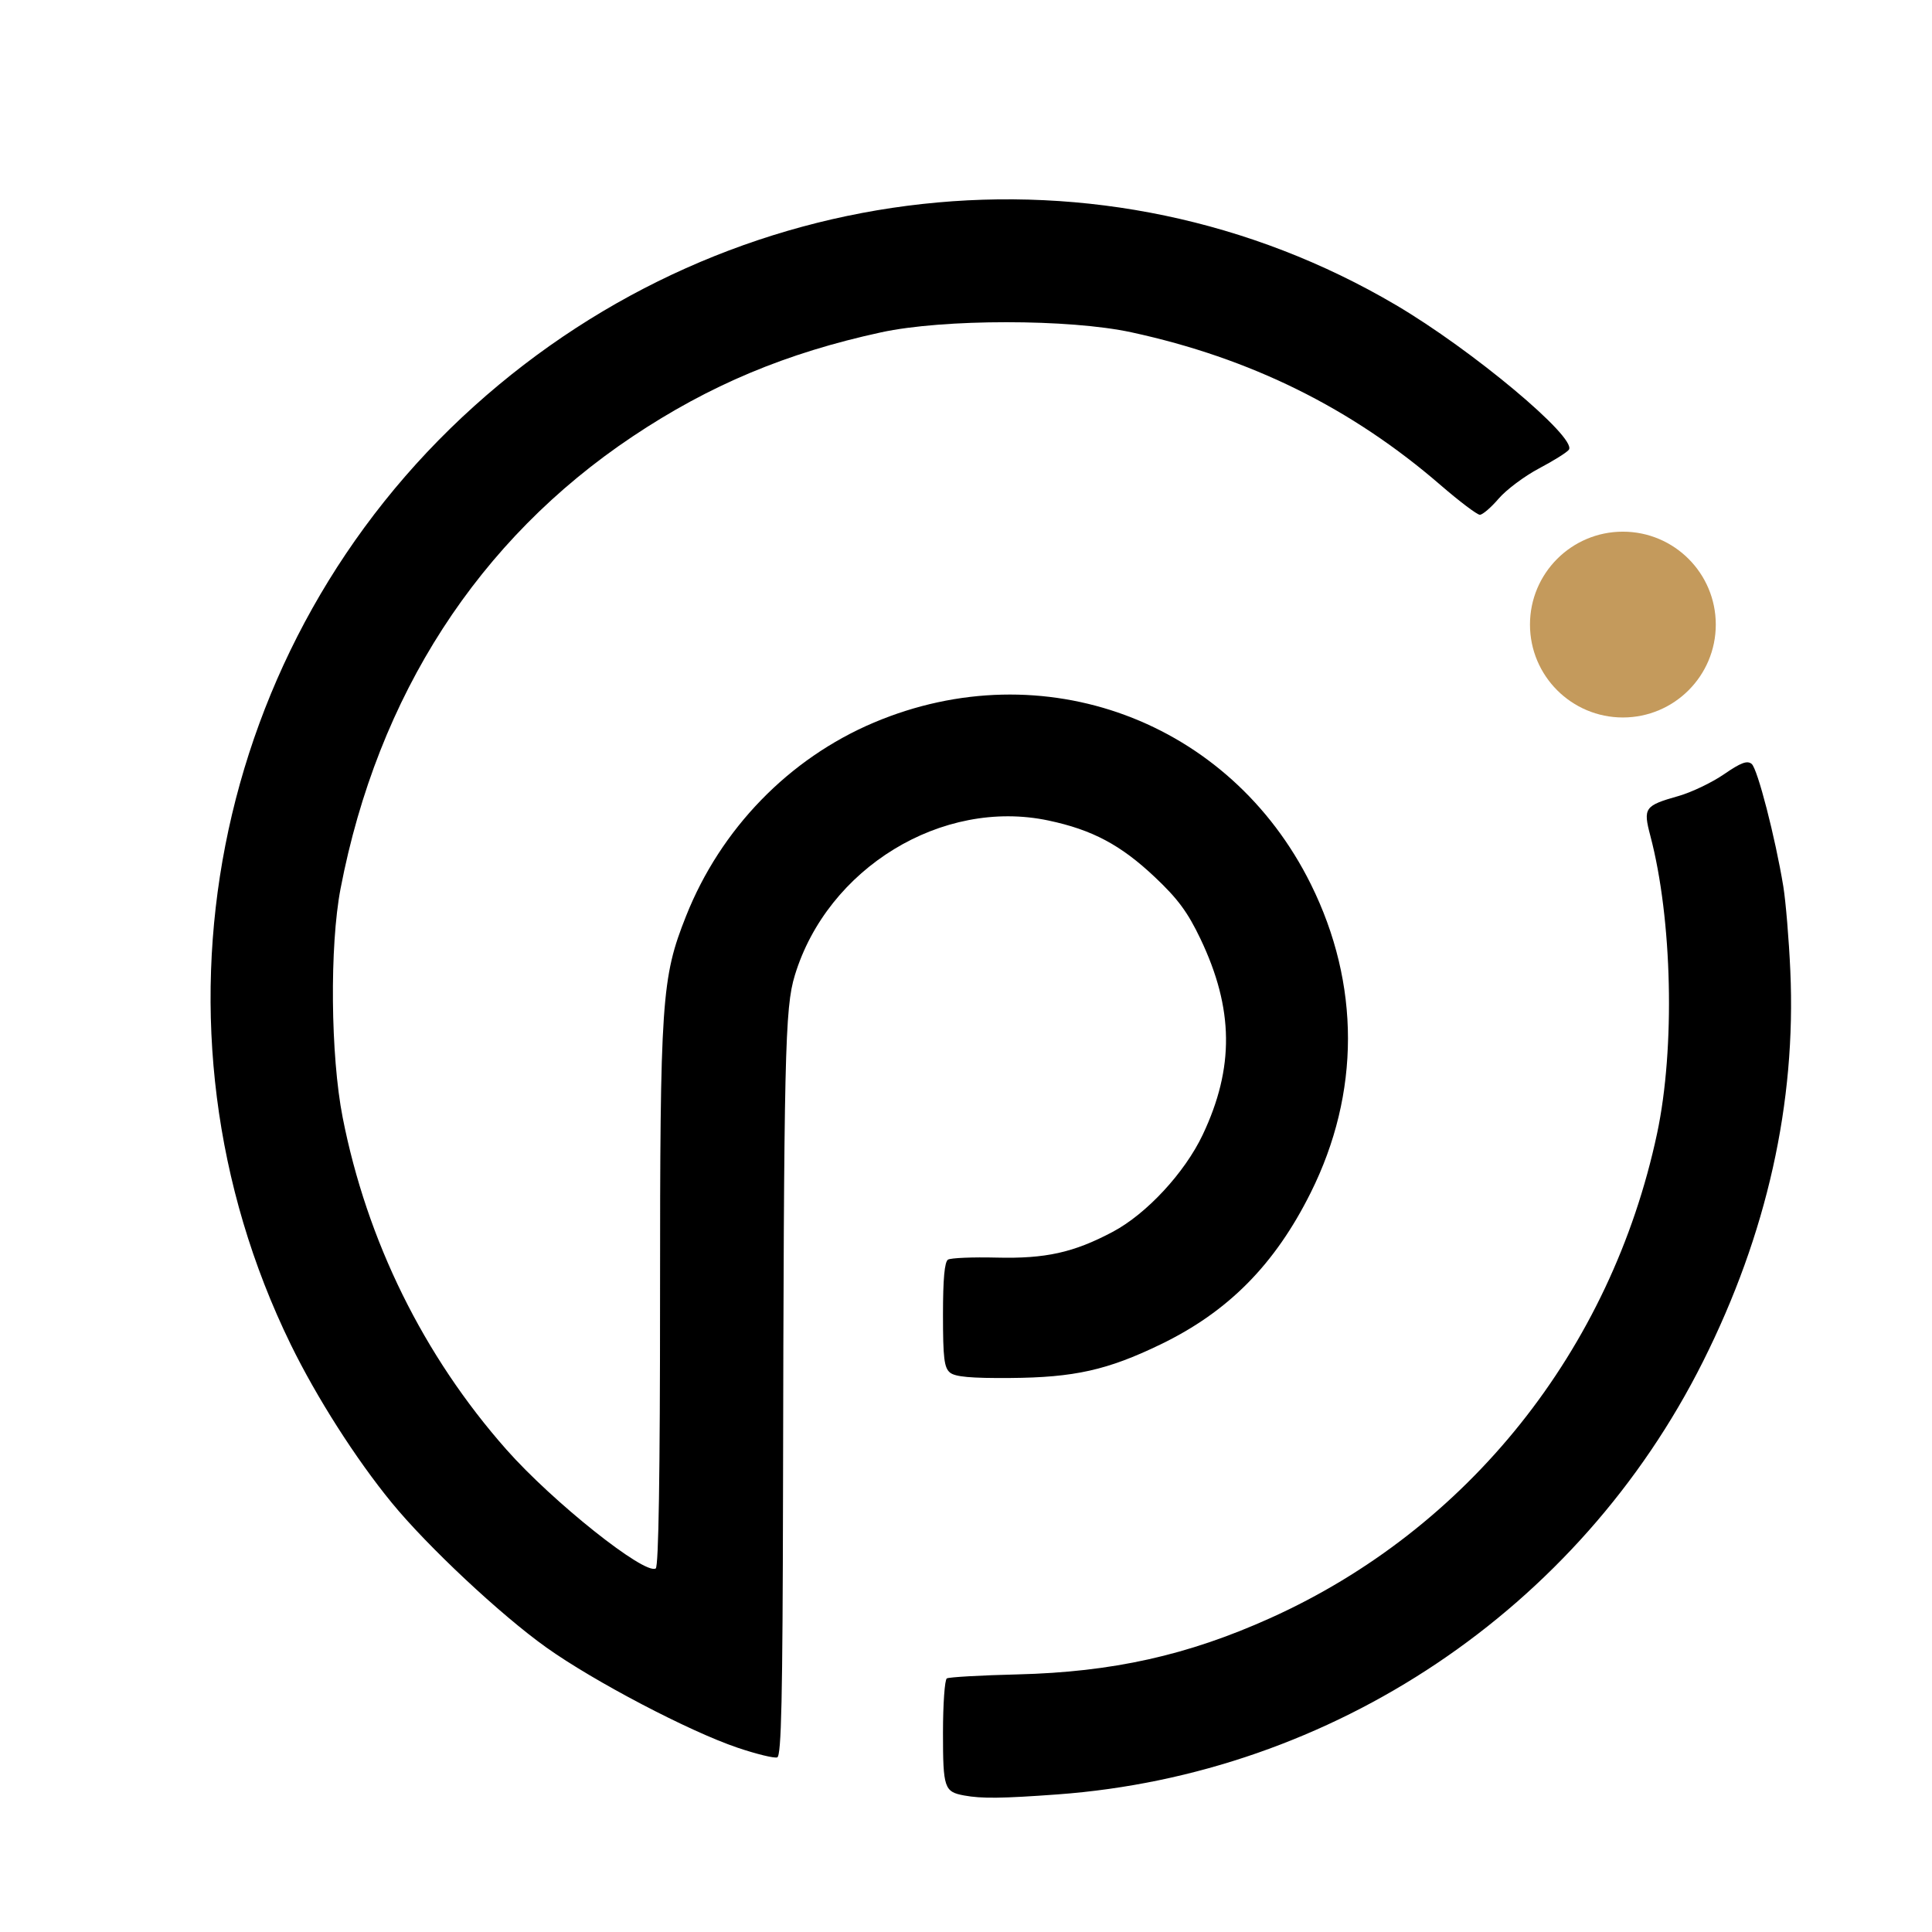
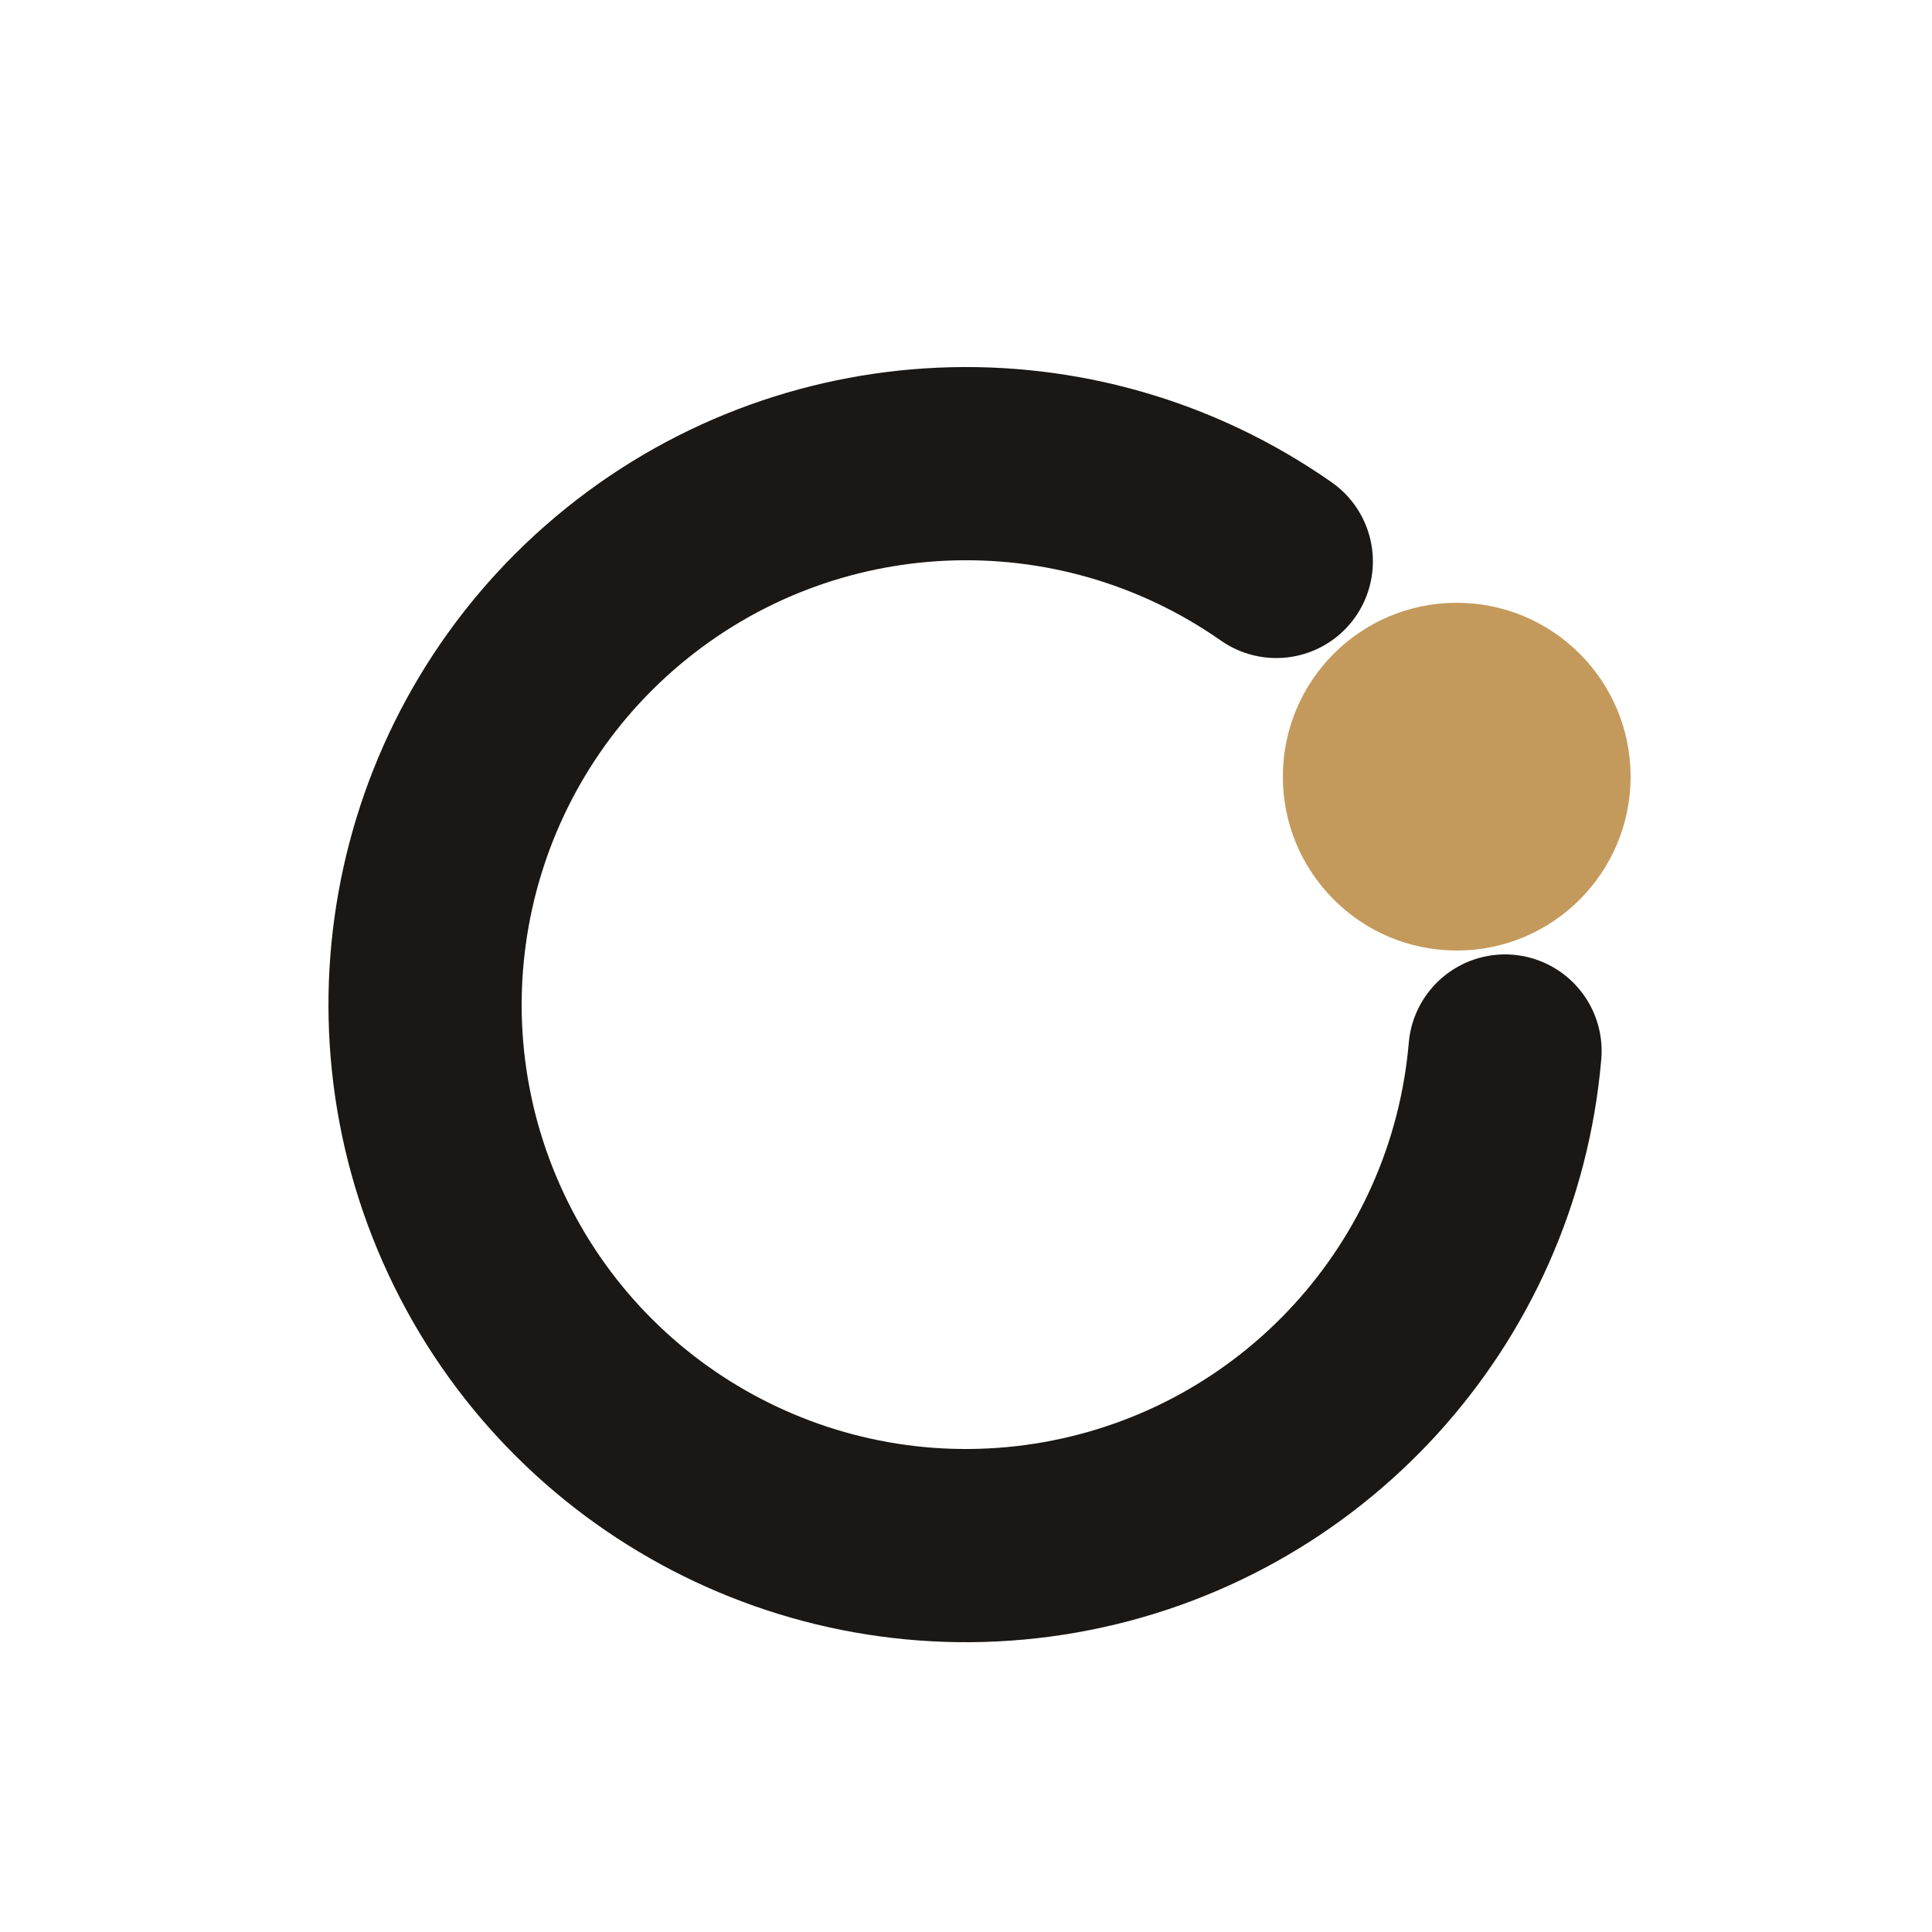
- <svg xmlns="http://www.w3.org/2000/svg" viewBox="391.7 294.1 457.5 457.5" fill="none">
-   <path d="M620.0 719.27 C615.3 718.4 615.0 717.51 615.0 704.44 C615.0 697.66 615.41 691.86 615.91 691.55 C616.42 691.24 623.95 690.81 632.66 690.6 C655.16 690.04 672.91 686.09 692.5 677.27 C739.35 656.17 773.17 613.8 784.1 562.5 C788.4 542.32 787.71 511.73 782.5 492.01 C780.76 485.41 781.13 484.88 789.13 482.61 C792.22 481.74 797.09 479.41 799.95 477.44 C803.96 474.68 805.45 474.13 806.5 475.0 C807.89 476.15 812.08 492.4 813.99 504.0 C814.57 507.57 815.32 516.58 815.65 524.0 C817.05 555.24 810.11 586.31 794.98 616.5 C765.6 675.16 707.31 714.25 642.11 719.02 C628.94 719.98 624.18 720.04 620.0 719.27 Z M566.33 707.95 C554.94 704.1 532.31 692.24 521.07 684.22 C510.24 676.5 492.88 660.24 484.43 649.91 C475.93 639.53 466.67 625.0 460.56 612.5 C423.79 537.23 441.53 446.48 504.0 390.26 C565.1 335.27 653.11 325.61 722.25 366.33 C740.31 376.96 765.12 397.71 763.22 400.58 C762.82 401.18 759.65 403.17 756.17 405.01 C752.69 406.85 748.38 410.08 746.58 412.18 C744.78 414.28 742.78 416.0 742.13 416.0 C741.49 416.0 737.28 412.82 732.78 408.93 C711.69 390.7 687.83 378.91 659.66 372.8 C644.93 369.6 615.07 369.6 600.34 372.8 C577.89 377.67 559.7 385.3 541.5 397.46 C504.96 421.88 481.15 458.75 472.35 504.5 C469.74 518.09 469.97 544.08 472.84 558.7 C478.58 587.94 491.98 615.13 511.61 637.35 C522.55 649.73 544.38 667.12 546.98 665.51 C547.66 665.09 548.0 643.31 548.0 601.12 C548.0 530.77 548.35 525.66 554.15 511.05 C562.34 490.39 578.53 473.71 598.63 465.21 C638.63 448.29 682.87 464.66 702.12 503.5 C713.84 527.15 713.83 552.95 702.09 576.5 C693.6 593.55 682.54 604.73 666.5 612.47 C653.92 618.55 646.09 620.3 630.91 620.41 C621.61 620.48 617.89 620.14 616.66 619.13 C615.28 617.98 615.0 615.71 615.0 605.44 C615.0 596.97 615.37 592.89 616.19 592.38 C616.85 591.98 622.01 591.76 627.67 591.9 C639.29 592.19 645.93 590.72 655.2 585.8 C663.21 581.55 672.24 571.8 676.5 562.82 C684.03 546.92 683.87 532.99 675.97 516.42 C672.95 510.1 670.61 506.93 665.18 501.81 C657.1 494.18 650.37 490.6 639.98 488.4 C614.8 483.06 587.63 499.65 579.91 525.08 C577.56 532.81 577.32 543.24 577.12 647.64 C577.03 696.35 576.73 709.89 575.75 710.25 C575.06 710.5 570.82 709.47 566.33 707.95 Z" fill="currentColor" />
-   <circle cx="776" cy="442" r="22" fill="#C49A5C" />
+ <svg xmlns="http://www.w3.org/2000/svg" viewBox="0 0 100 100">
+   <style>.r{stroke:#1A1714}@media(prefers-color-scheme:dark){.r{stroke:#F3EEE4}}</style>
+   <path class="r" d="M77.9 54.4 A28 28 0 1 1 66.06 29.06" fill="none" stroke-width="10" stroke-linecap="round" />
+   <circle cx="75.4" cy="40.2" r="9" fill="#C49A5C" />
</svg>
